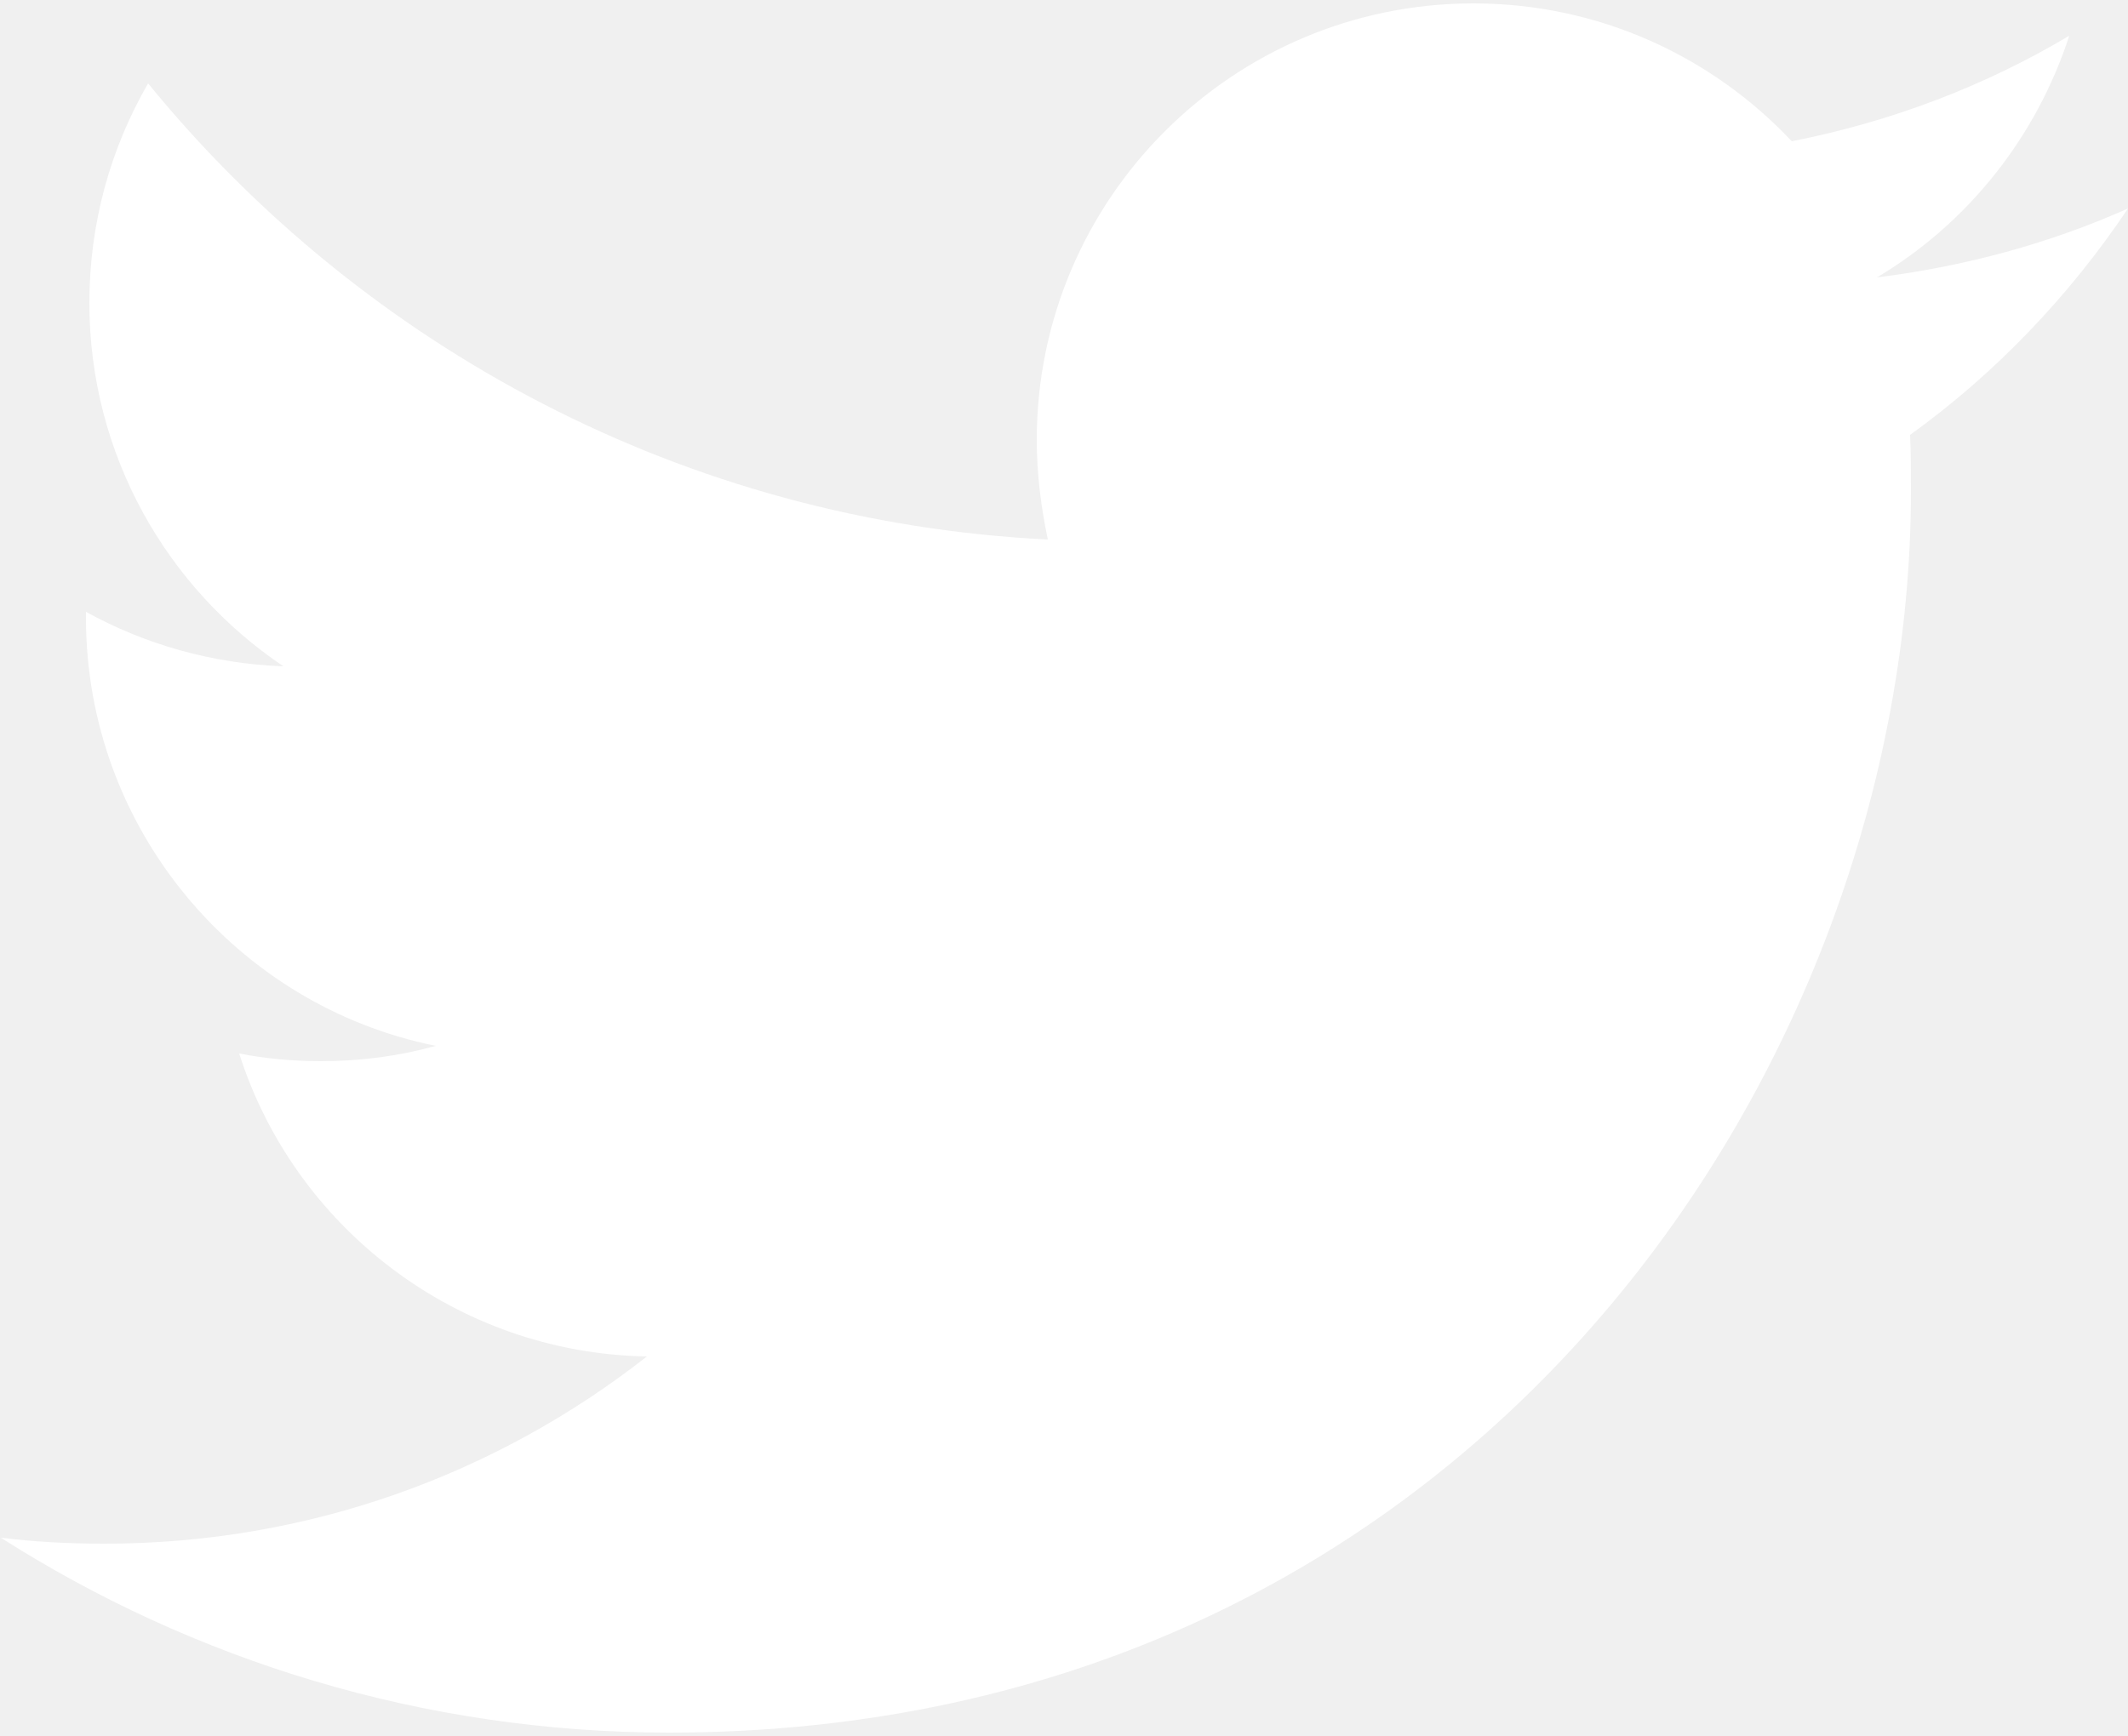
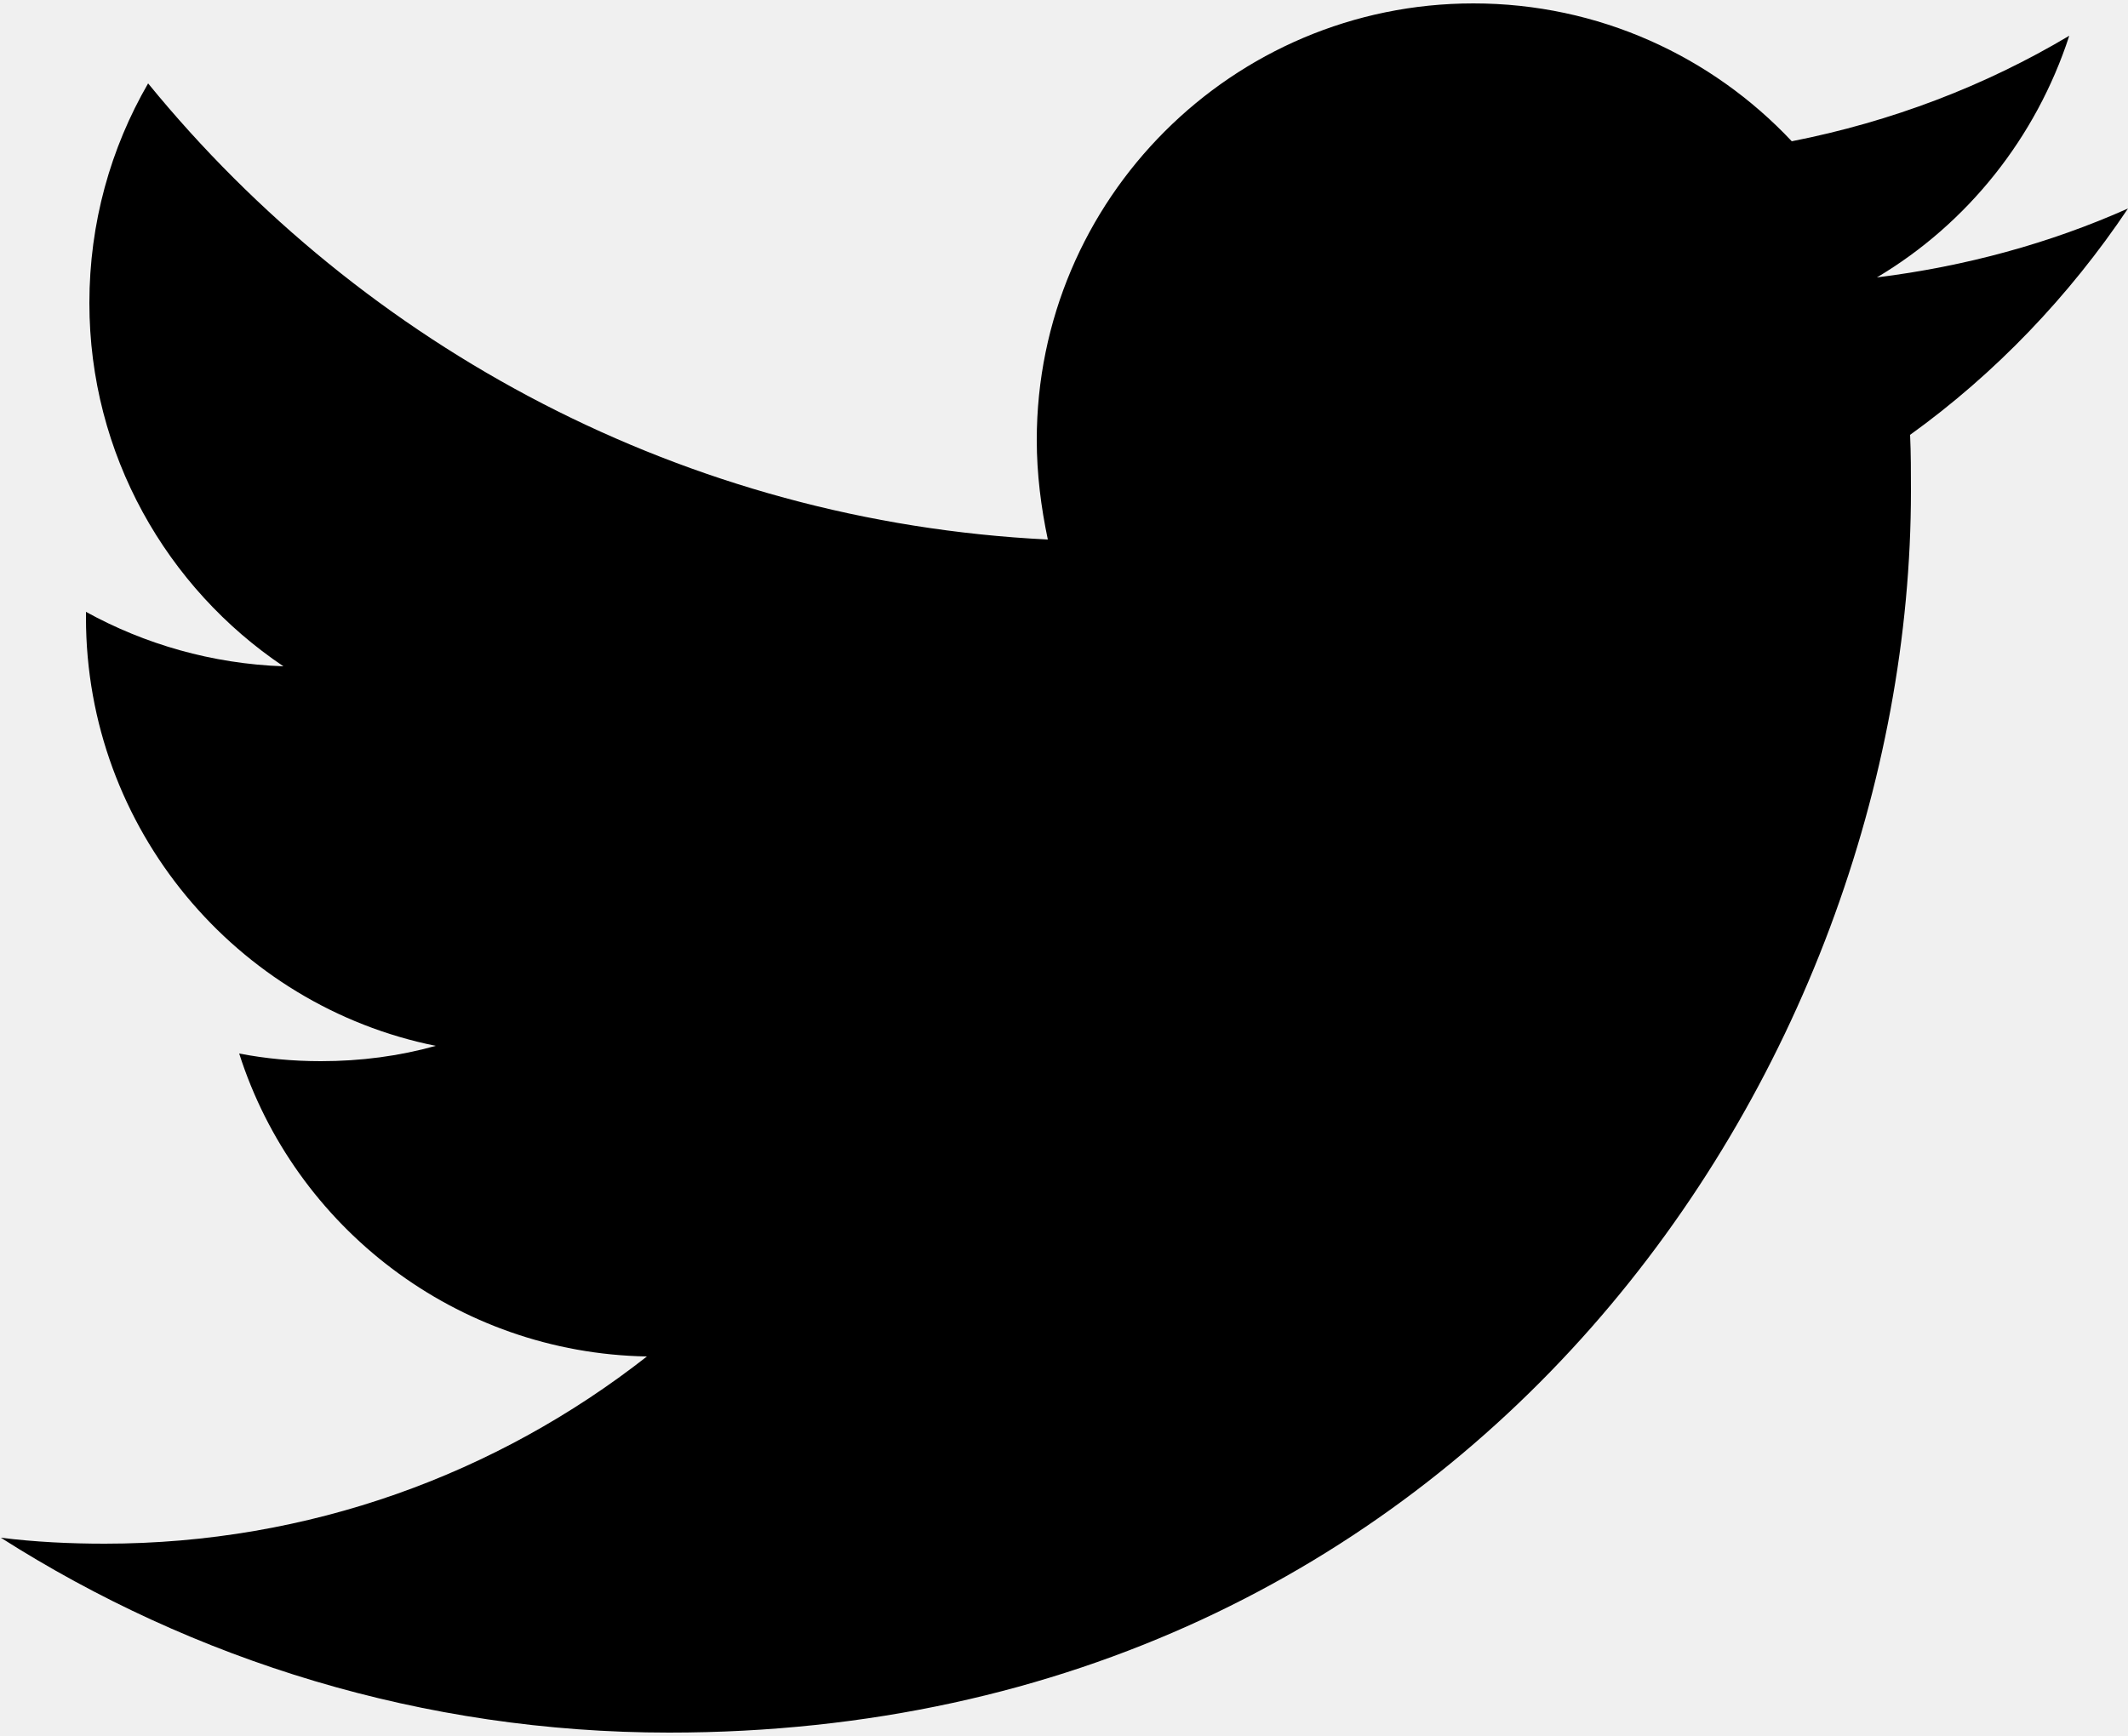
<svg xmlns="http://www.w3.org/2000/svg" width="250px" height="204px" viewBox="0 0 250 204" version="1.1">
  <g id="Page-1" stroke="none" stroke-width="1" fill="none" fill-rule="evenodd">
-     <g id="Twitter_Logo_WhiteOnImage" transform="translate(-75, -98)" fill="#FFFFFF" fill-rule="nonzero">
+     <g id="Twitter_Logo_WhiteOnImage" transform="translate(-75, -98)" fill="currentcolor" fill-rule="nonzero">
      <g id="Logo__x2014__FIXED" transform="translate(75, 98)">
        <path d="M78.6,203.6 C172.9,203.6 224.5,125.4 224.5,57.7 C224.5,55.5 224.5,53.3 224.4,51.1 C234.4,43.9 243.1,34.8 250,24.5 C240.8,28.6 230.9,31.3 220.5,32.6 C231.1,26.3 239.2,16.2 243.1,4.2 C233.2,10.1 222.2,14.3 210.5,16.6 C201.1,6.6 187.8,0.4 173.1,0.4 C144.8,0.4 121.8,23.4 121.8,51.7 C121.8,55.7 122.3,59.6 123.1,63.4 C80.5,61.3 42.7,40.8 17.4,9.8 C13,17.4 10.5,26.2 10.5,35.6 C10.5,53.4 19.6,69.1 33.3,78.3 C24.9,78 17,75.7 10.1,71.9 C10.1,72.1 10.1,72.3 10.1,72.6 C10.1,97.4 27.8,118.2 51.2,122.9 C46.9,124.1 42.4,124.7 37.7,124.7 C34.4,124.7 31.2,124.4 28.1,123.8 C34.6,144.2 53.6,159 76,159.4 C58.4,173.2 36.3,181.4 12.3,181.4 C8.2,181.4 4.1,181.2 0.1,180.7 C22.7,195.1 49.7,203.6 78.6,203.6" id="Path" />
      </g>
    </g>
  </g>
</svg>
